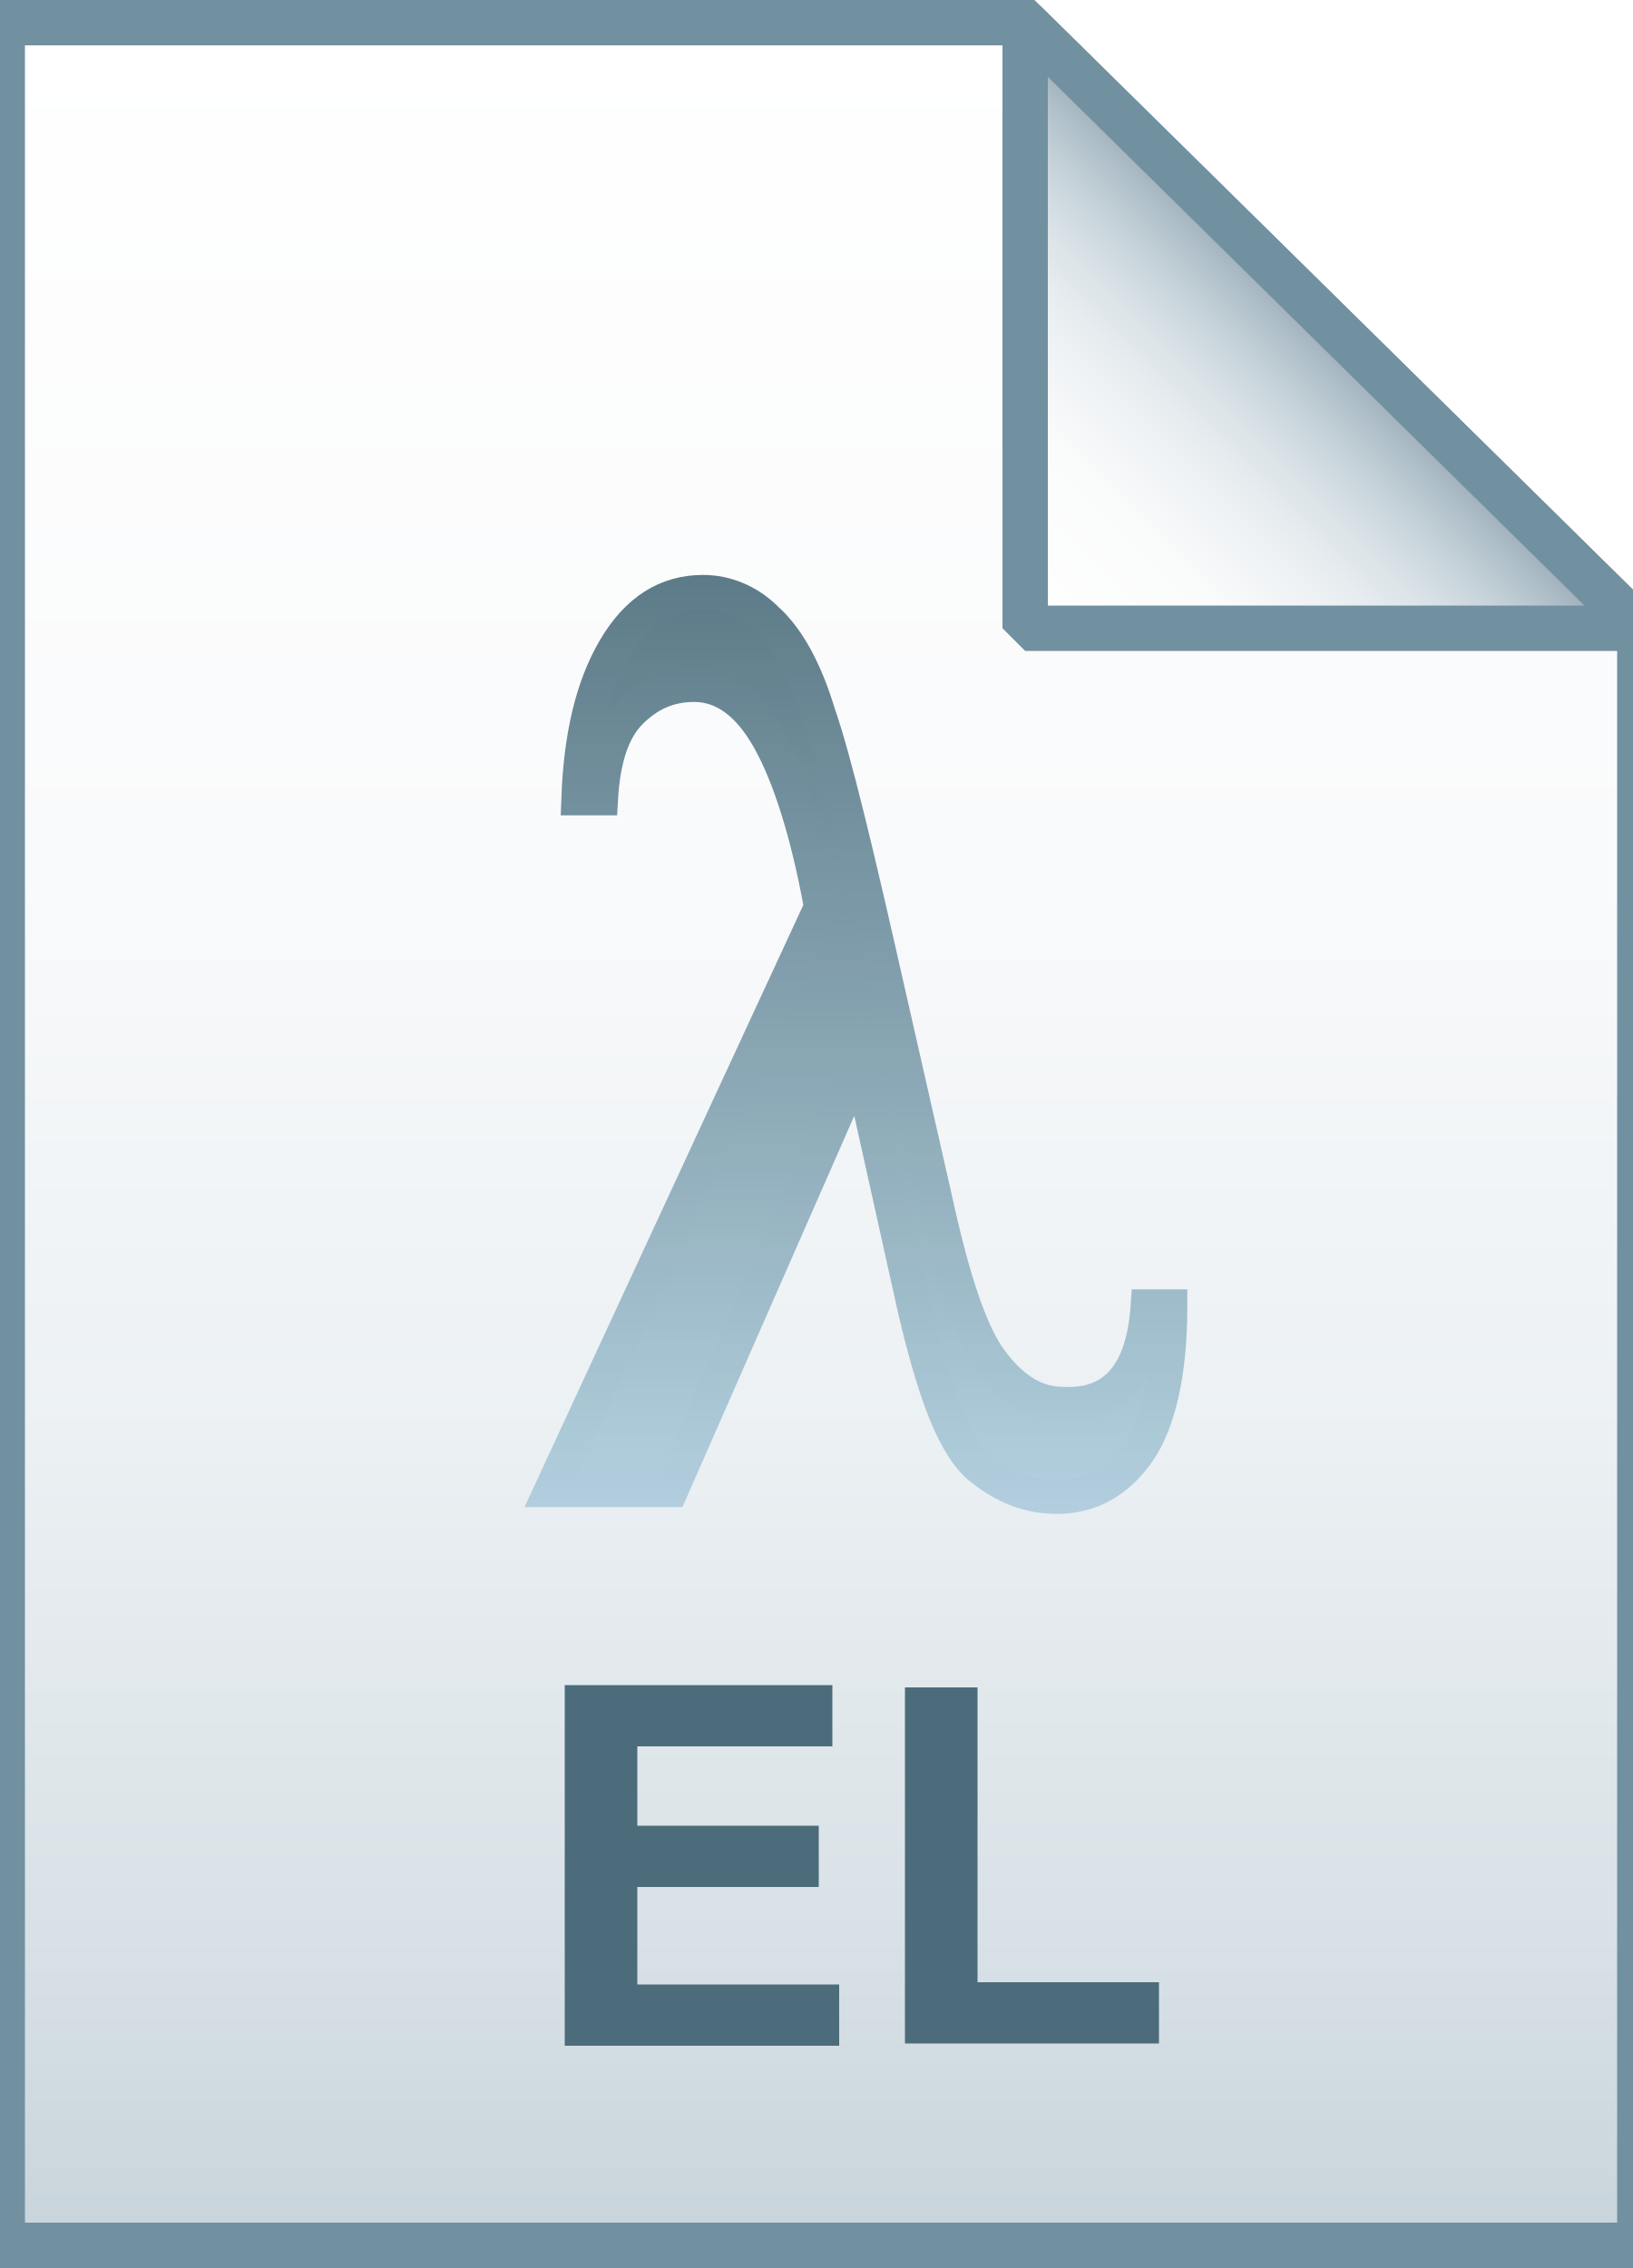
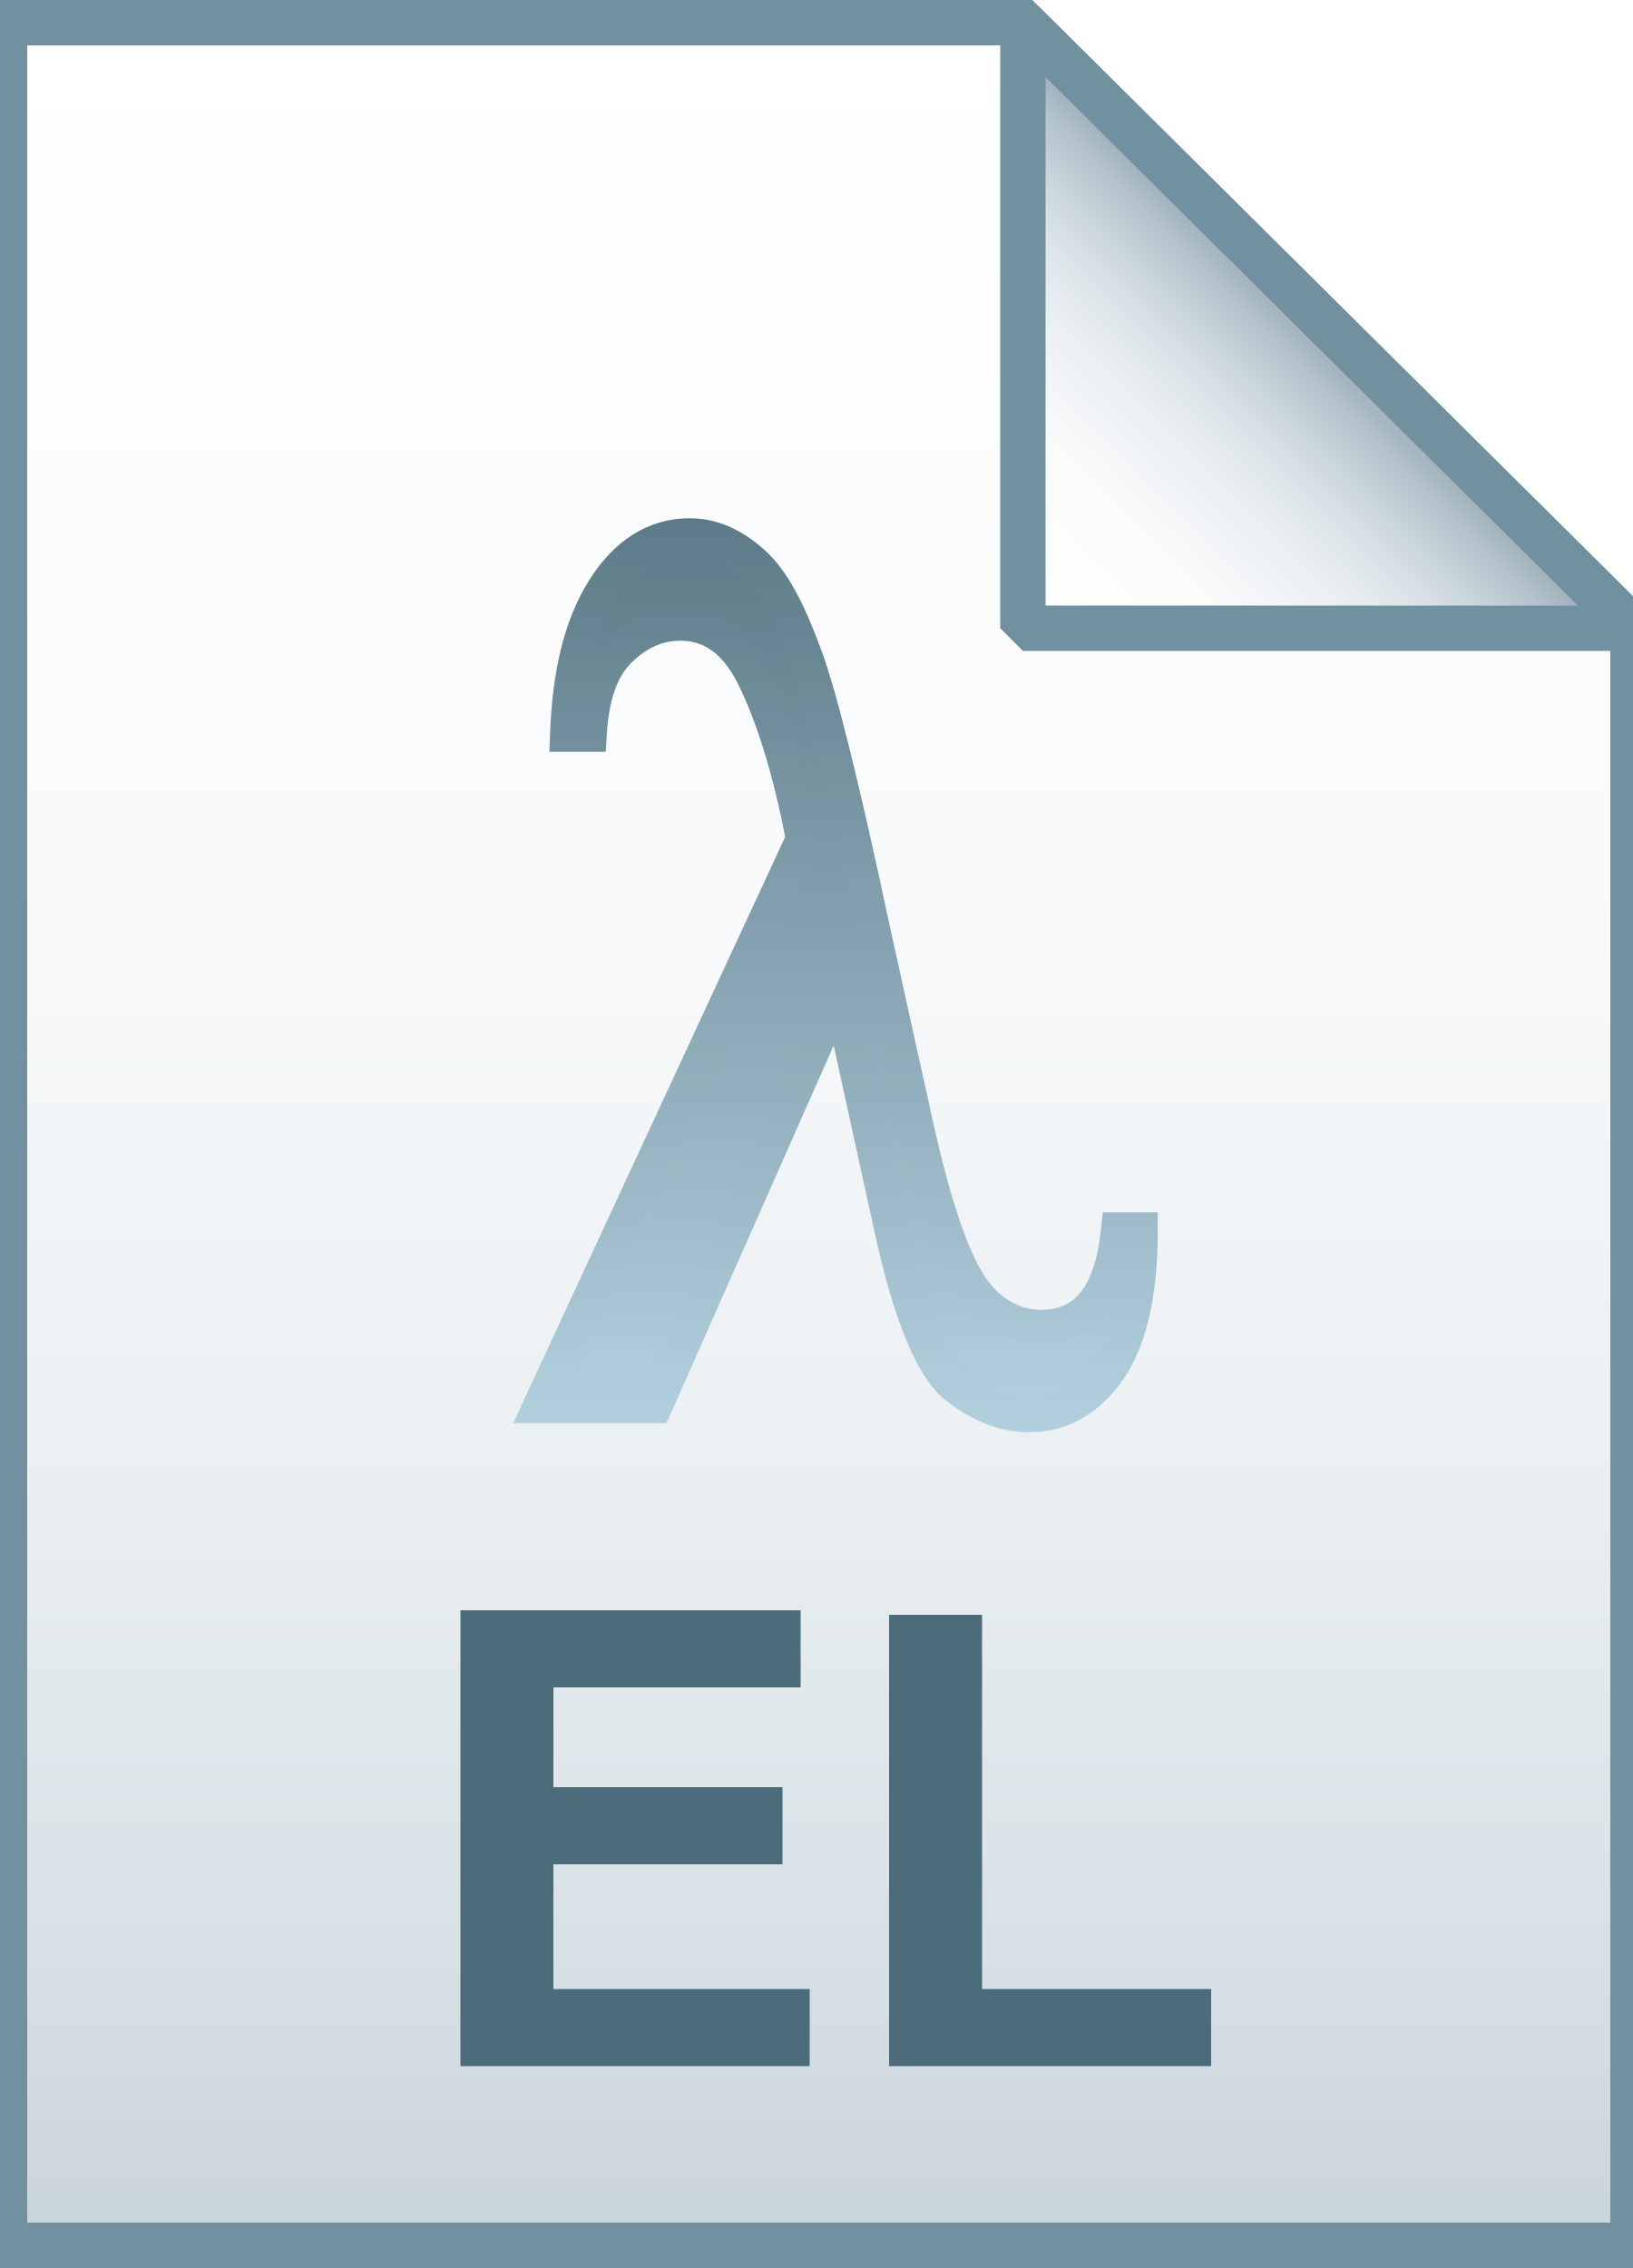
<svg xmlns="http://www.w3.org/2000/svg" viewBox="0 0 72 100">
-   <linearGradient id="a" gradientUnits="userSpaceOnUse" x1="36.2" y1="3.014" x2="36.2" y2="101.001" gradientTransform="matrix(1 0 0 -1 0 102)">
+   <linearGradient id="a" gradientUnits="userSpaceOnUse" x1="36.108" y1="3.003" x2="36.108" y2="101.001" gradientTransform="matrix(1 0 0 -1 0 102)">
    <stop offset="0" stop-color="#c8d4db" />
    <stop offset=".139" stop-color="#d8e1e6" />
    <stop offset=".359" stop-color="#ebf0f3" />
    <stop offset=".617" stop-color="#f9fafb" />
    <stop offset="1" stop-color="#fff" />
  </linearGradient>
-   <path d="M45.2 1l27.1 26.7V99H.1V1h45.1z" fill="url(#a)" />
-   <path d="M45.2 1l27.1 26.7V99H.1V1h45.1z" fill-opacity="0" stroke="#7191a1" stroke-width="2" />
-   <path d="M24.9 90.1V74.3h11.8V77h-8.6v3.5h8v2.7h-8v4.3H37v2.7H24.9zm15 0V74.4h3.2v13h8v2.7H39.9z" fill="#4c6c7b" />
-   <linearGradient id="b" gradientUnits="userSpaceOnUse" x1="31.747" y1="69.935" x2="31.747" y2="69.986" gradientTransform="matrix(1 0 0 -1 0 102)">
-     <stop offset="0" stop-color="#adccdc" />
-     <stop offset="1" stop-color="#4c6c7b" />
-   </linearGradient>
-   <path d="M31.8 32c-.1.1-.1.1 0 0" fill="url(#b)" />
-   <linearGradient id="c" gradientUnits="userSpaceOnUse" x1="45.324" y1="74.184" x2="58.871" y2="87.731" gradientTransform="matrix(1 0 0 -1 0 102)">
+   <path d="M45.1 1L72 27.7V99H.2V1h44.9z" fill="url(#a)" />
+   <path d="M45.1 1L72 27.7V99H.2V1h44.9z" fill-opacity="0" stroke="#7191a1" stroke-width="2" />
+   <path d="M20.3 91.1V71h15v3.4H24.4v4.4h10.1v3.4H24.4v5.5h11.3v3.4H20.3zm18.9 0V71.2h4.1v16.5h10.1v3.4H39.2z" fill="#4c6c7b" />
+   <linearGradient id="b" gradientUnits="userSpaceOnUse" x1="45.122" y1="74.229" x2="58.575" y2="87.683" gradientTransform="matrix(1 0 0 -1 0 102)">
    <stop offset="0" stop-color="#fff" />
    <stop offset=".35" stop-color="#fafbfb" />
    <stop offset=".532" stop-color="#edf1f4" />
    <stop offset=".675" stop-color="#dde5e9" />
    <stop offset=".799" stop-color="#c7d3da" />
    <stop offset=".908" stop-color="#adbdc7" />
    <stop offset="1" stop-color="#92a5b0" />
  </linearGradient>
-   <path d="M45.2 1l27.1 26.7H45.2V1z" fill="url(#c)" />
-   <path d="M45.2 1l27.1 26.7H45.2V1z" fill-opacity="0" stroke="#7191a1" stroke-width="2" stroke-linejoin="bevel" />
-   <linearGradient id="d" gradientUnits="userSpaceOnUse" x1="38" y1="66" x2="38" y2="26">
+   <path d="M45.1 1L72 27.7H45.1V1z" fill="url(#b)" />
+   <path d="M45.1 1L72 27.7H45.1V1z" fill-opacity="0" stroke="#7191a1" stroke-width="2" stroke-linejoin="bevel" />
+   <linearGradient id="c" gradientUnits="userSpaceOnUse" x1="37" y1="62.414" x2="37" y2="23.586">
    <stop offset="0" stop-color="#adccdc" />
    <stop offset="1" stop-color="#4c6c7b" />
  </linearGradient>
-   <linearGradient id="e" gradientUnits="userSpaceOnUse" x1="37.788" y1="66.75" x2="37.788" y2="25.25">
+   <linearGradient id="d" gradientUnits="userSpaceOnUse" x1="36.788" y1="63.164" x2="36.788" y2="22.836">
    <stop offset="0" stop-color="#adccdc" />
    <stop offset="1" stop-color="#4c6c7b" />
  </linearGradient>
-   <path d="M50.6 57.6h1c0 2.9-.5 5.1-1.4 6.4-.9 1.3-2.1 2-3.6 2-1.2 0-2.3-.4-3.4-1.3s-2-3.2-2.9-7.1l-2.4-10.8-8.3 18.9h-5.3L36.2 40c-.6-3.3-1.4-5.8-2.3-7.4-.9-1.6-2-2.4-3.3-2.4-1.1 0-2 .4-2.8 1.2-.8.8-1.2 2.1-1.3 3.8h-1c.1-2.7.6-4.9 1.6-6.6s2.3-2.5 3.9-2.5c1 0 2 .4 2.8 1.2.9.8 1.7 2.2 2.3 4.2.7 2 1.7 6.2 3.1 12.4l2 8.8c.8 3.7 1.6 6.1 2.5 7.3.9 1.2 1.9 1.9 3.2 1.9 2.3.1 3.5-1.4 3.7-4.3z" opacity=".9" fill="url(#d)" stroke="url(#e)" stroke-width="1.5" stroke-miterlimit="10" />
+   <path d="M49.3 54.2h1c0 2.9-.5 4.9-1.4 6.2s-2.1 2-3.5 2c-1.1 0-2.2-.4-3.3-1.3-1-.8-2-3.2-2.8-6.9L37 43.7 28.9 62h-5.1l11.6-25c-.6-3.2-1.4-5.6-2.2-7.2s-1.9-2.3-3.2-2.3c-1 0-1.9.4-2.7 1.2-.8.8-1.2 2-1.3 3.7h-1c.1-2.7.6-4.8 1.6-6.4 1-1.6 2.3-2.4 3.8-2.4 1 0 1.9.4 2.8 1.2s1.6 2.2 2.3 4.1 1.7 6 3 12.1l1.9 8.6c.8 3.6 1.6 5.9 2.4 7.1s1.9 1.8 3.1 1.8c2 0 3.1-1.4 3.4-4.3z" opacity=".9" fill="url(#c)" stroke="url(#d)" stroke-width="1.5" stroke-miterlimit="10" />
</svg>
